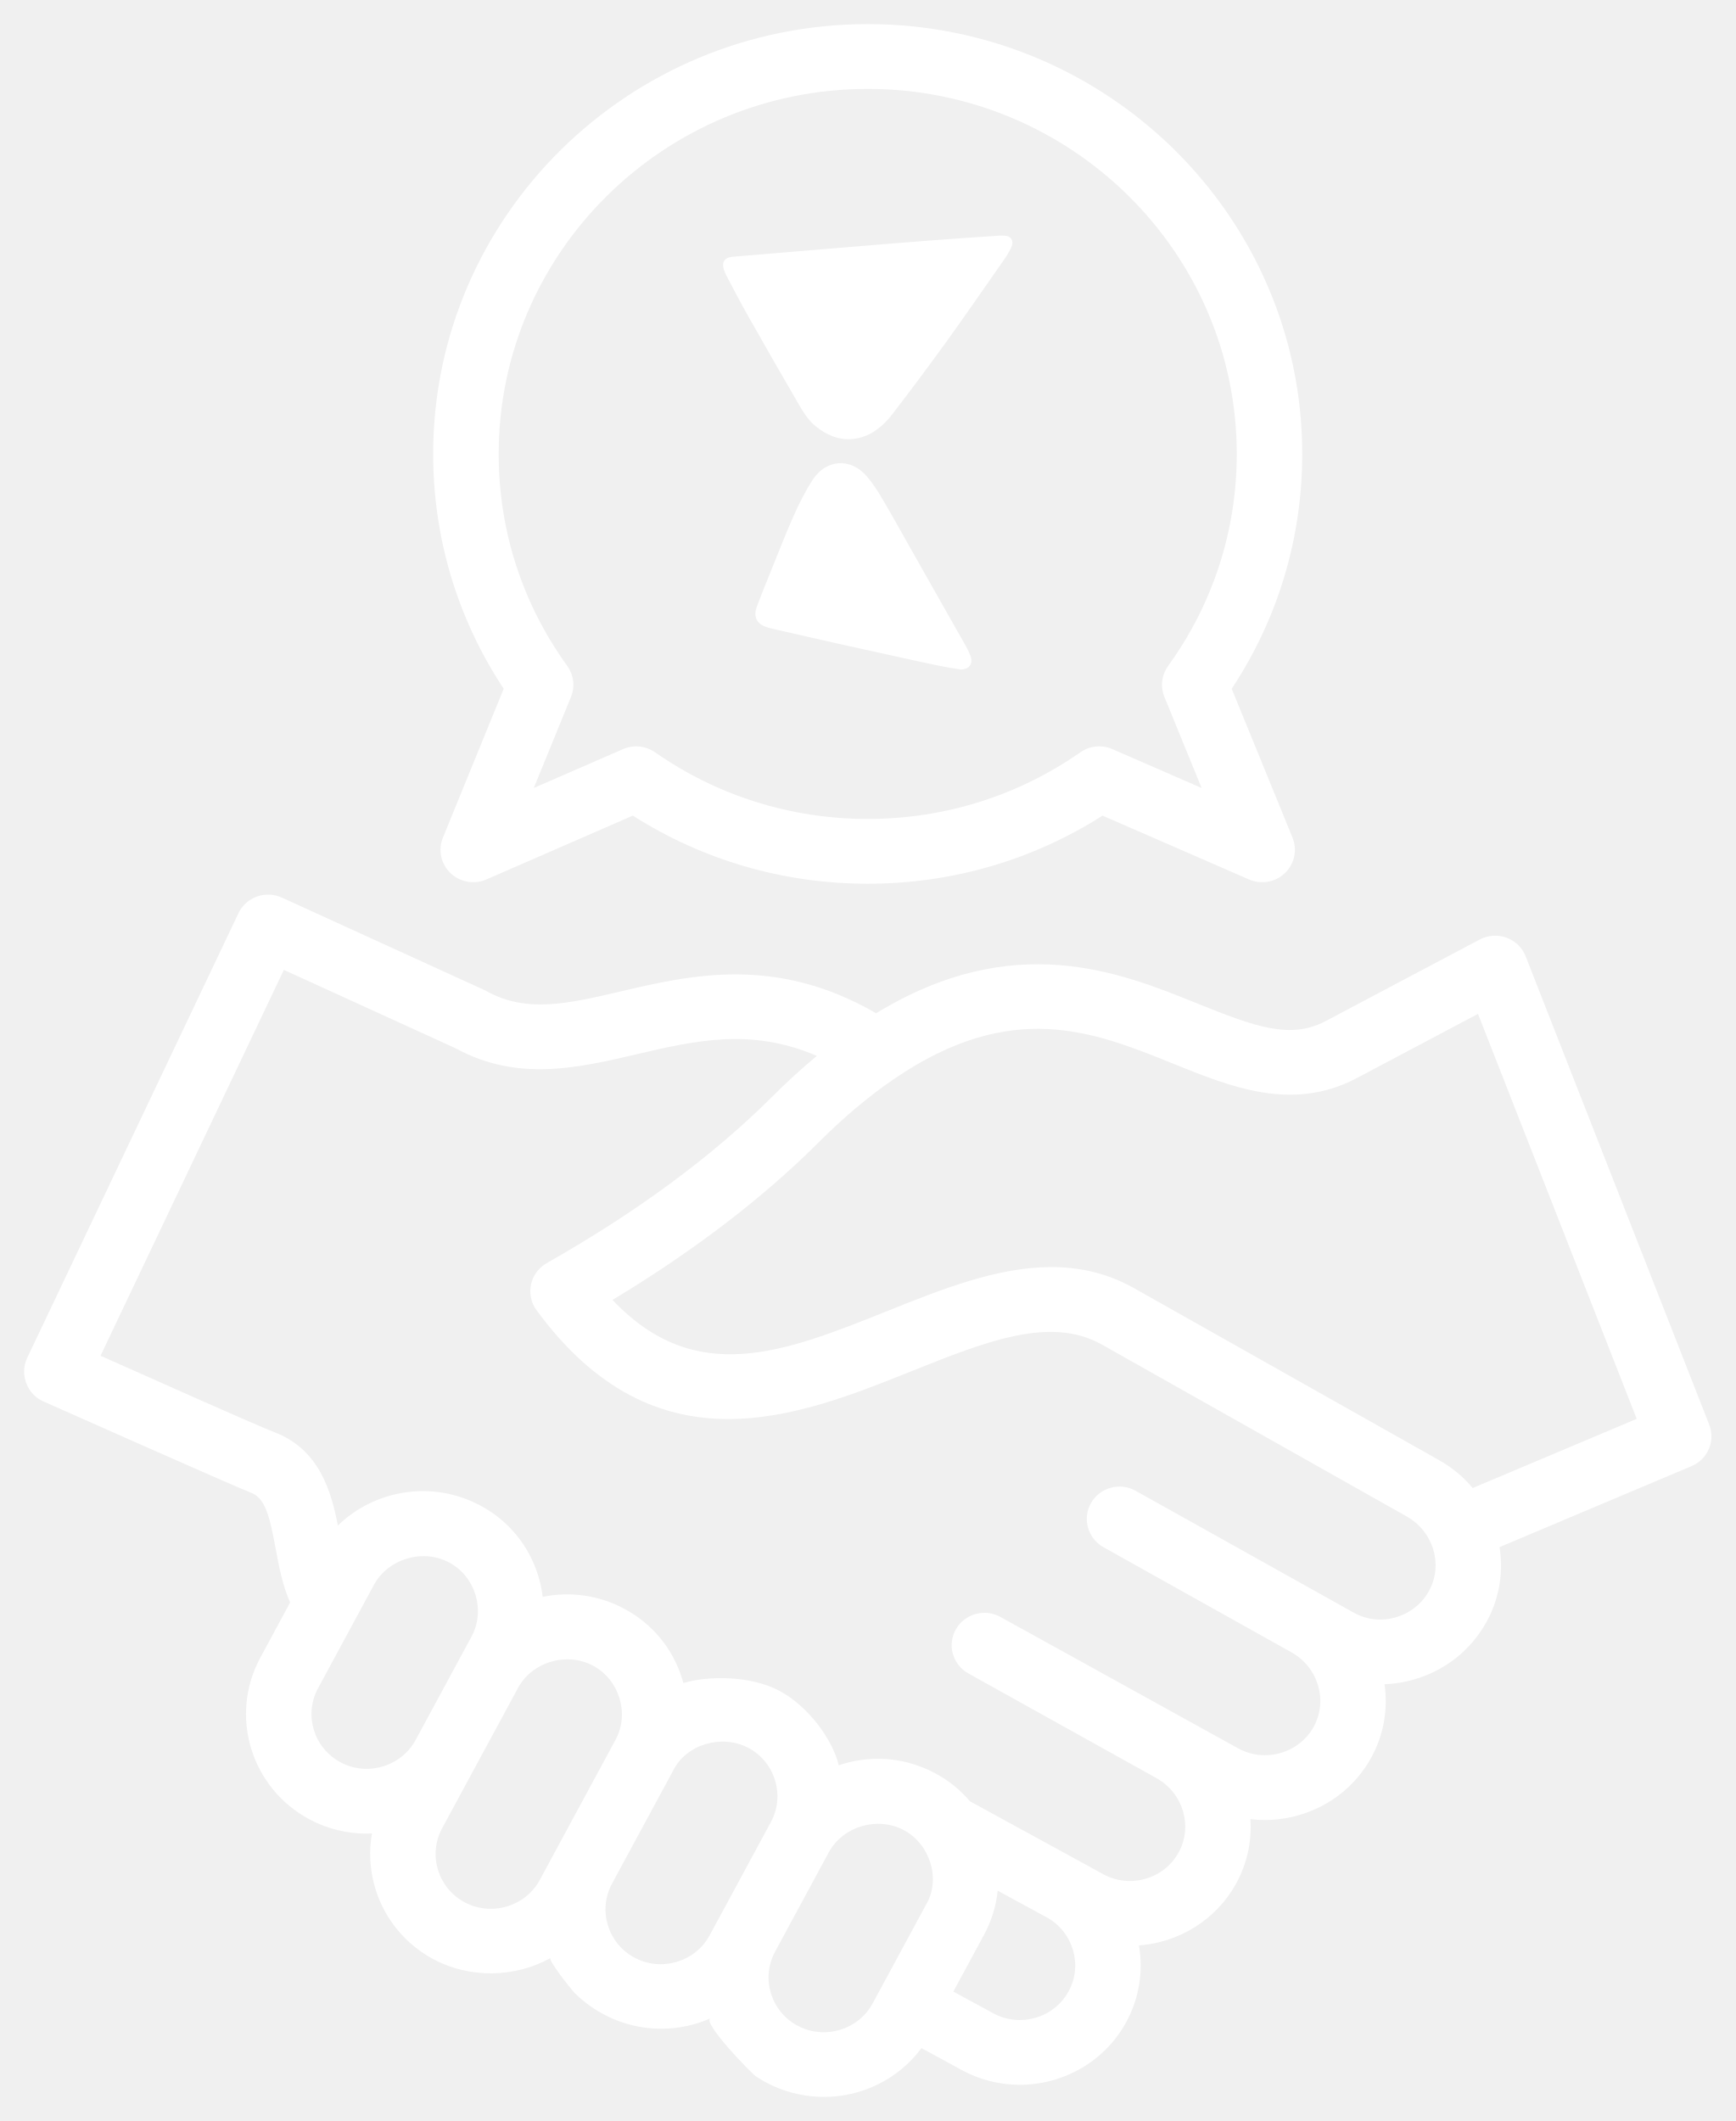
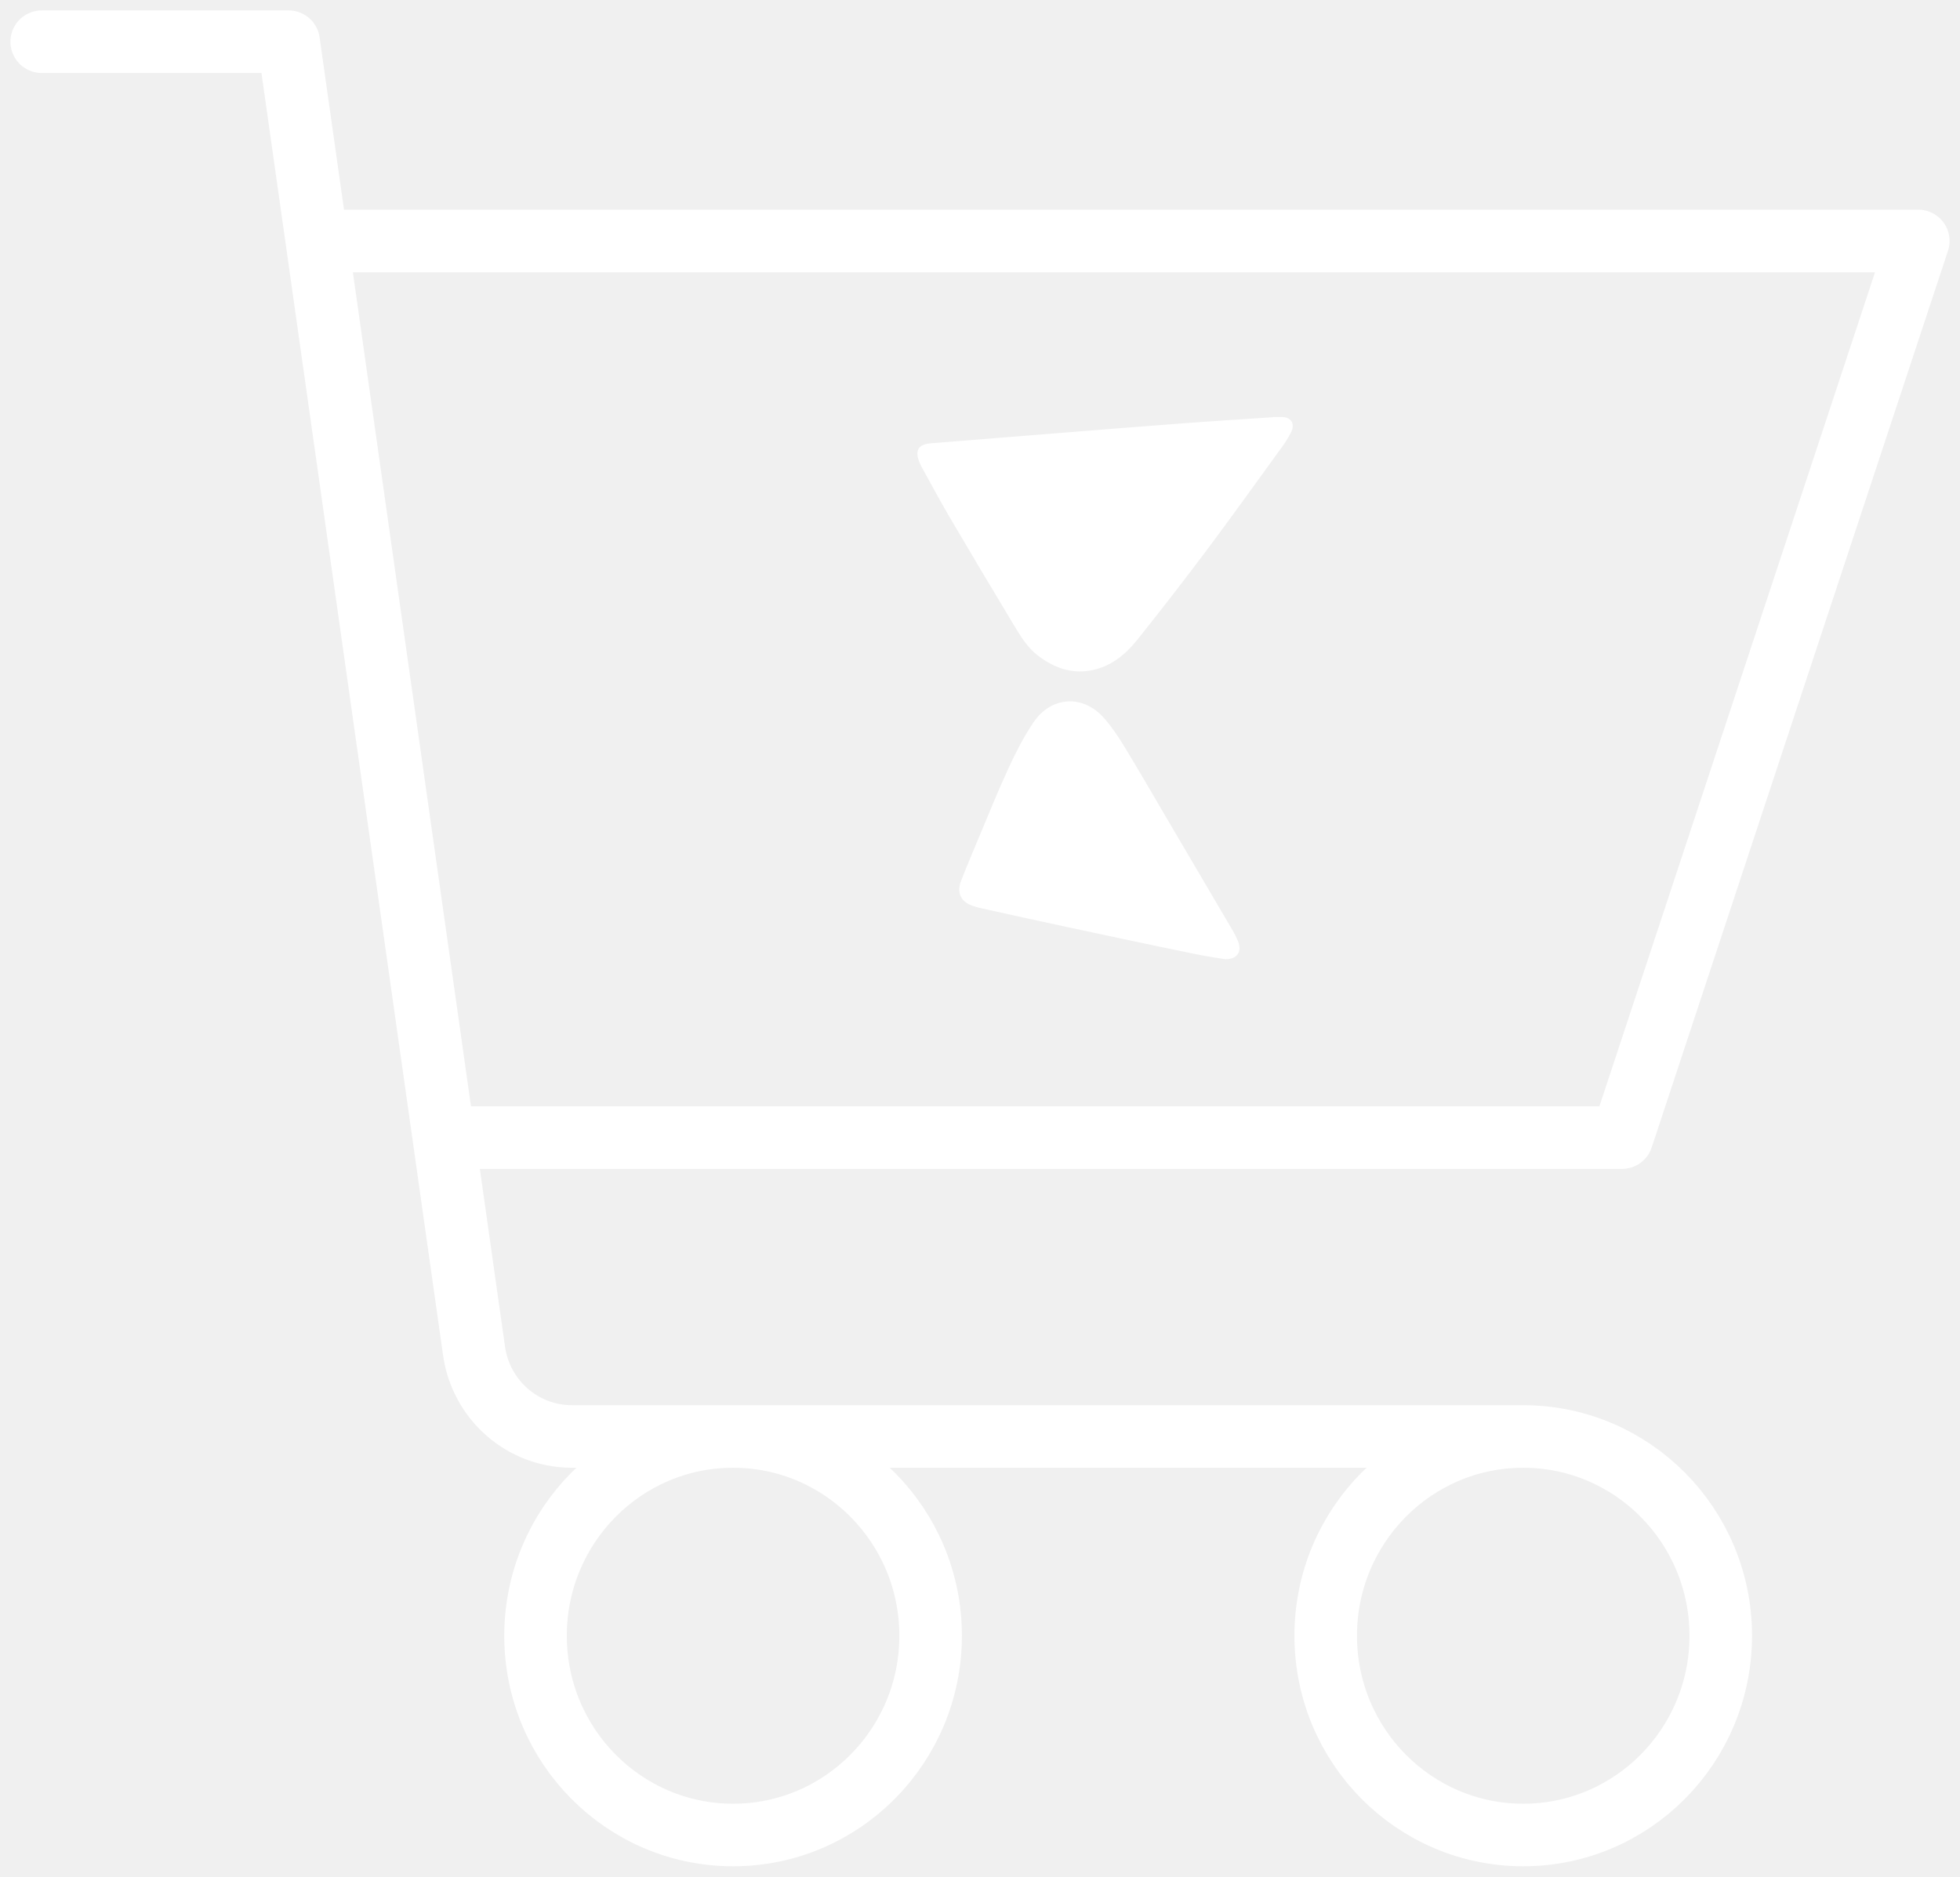
- <svg xmlns="http://www.w3.org/2000/svg" width="36" height="44" viewBox="0 0 36 44" fill="none">
-   <path d="M35.454 29.554L31.647 19.84C31.613 19.751 31.559 19.671 31.491 19.604C31.422 19.537 31.34 19.485 31.25 19.452C31.16 19.419 31.064 19.406 30.968 19.412C30.872 19.419 30.778 19.445 30.694 19.49L27.481 21.191C26.759 21.562 26.043 21.305 24.84 20.819C23.22 20.163 21.028 19.279 18.173 21.02C16.097 19.815 14.326 20.228 12.886 20.564C11.789 20.821 10.922 21.023 10.092 20.561C10.076 20.552 10.06 20.544 10.043 20.536L5.845 18.62C5.683 18.546 5.497 18.539 5.328 18.599C5.16 18.66 5.023 18.784 4.946 18.945L0.562 28.173C0.403 28.507 0.56 28.938 0.922 29.082C0.98 29.107 4.838 30.825 5.206 30.966C5.495 31.077 5.587 31.42 5.717 32.12C5.784 32.483 5.857 32.881 6.018 33.243L5.399 34.39C4.747 35.595 5.208 37.101 6.427 37.746C6.788 37.938 7.192 38.038 7.602 38.039C7.64 38.039 7.678 38.036 7.716 38.034C7.534 39.061 8.024 40.132 9.002 40.65C9.741 41.041 10.676 41.033 11.419 40.619C11.357 40.654 11.859 41.283 11.918 41.342C12.158 41.581 12.443 41.769 12.757 41.898C13.391 42.157 14.109 42.148 14.736 41.871C14.559 41.949 15.574 43.003 15.683 43.076C16.304 43.492 17.099 43.61 17.816 43.395C18.344 43.236 18.794 42.919 19.113 42.488L19.948 42.942C20.316 43.144 20.731 43.249 21.152 43.249C22.037 43.249 22.896 42.785 23.352 41.965C23.635 41.456 23.716 40.891 23.625 40.358C24.442 40.297 25.213 39.843 25.637 39.081C25.872 38.657 25.967 38.192 25.937 37.738C26.035 37.75 26.135 37.756 26.234 37.756C26.47 37.756 26.707 37.723 26.94 37.656C27.584 37.471 28.116 37.051 28.438 36.472C28.707 35.988 28.793 35.451 28.719 34.939C28.92 34.931 29.119 34.901 29.313 34.846C29.966 34.663 30.505 34.239 30.831 33.653C31.104 33.163 31.187 32.615 31.105 32.095L35.087 30.415C35.249 30.347 35.378 30.219 35.447 30.058C35.515 29.897 35.518 29.717 35.454 29.554ZM7.068 36.561C6.509 36.265 6.298 35.576 6.597 35.023L7.757 32.877C8.046 32.343 8.759 32.119 9.312 32.411C9.862 32.701 10.075 33.406 9.782 33.948L8.62 36.098C8.476 36.362 8.235 36.556 7.942 36.644C7.647 36.733 7.336 36.703 7.068 36.561ZM10.516 39.548C10.222 39.637 9.911 39.607 9.642 39.465C9.084 39.169 8.873 38.48 9.171 37.927L10.746 35.015C11.039 34.473 11.753 34.264 12.299 34.553C12.842 34.841 13.064 35.545 12.769 36.09L11.197 38.999C11.053 39.265 10.811 39.46 10.516 39.548ZM14.04 40.697C13.745 40.786 13.435 40.756 13.166 40.614C12.608 40.318 12.397 39.629 12.695 39.076L13.967 36.724C14.245 36.173 14.984 35.975 15.522 36.259C15.789 36.4 15.986 36.638 16.075 36.929C16.165 37.222 16.136 37.53 15.992 37.796L14.72 40.148C14.577 40.414 14.335 40.609 14.04 40.697ZM17.422 42.109C17.127 42.197 16.817 42.167 16.548 42.025C15.99 41.73 15.779 41.04 16.077 40.488L17.19 38.429C17.483 37.887 18.198 37.675 18.745 37.964C19.282 38.247 19.523 38.969 19.215 39.501L18.102 41.559C17.959 41.825 17.717 42.02 17.422 42.109ZM22.162 41.317C21.857 41.866 21.157 42.067 20.602 41.765L19.775 41.315L20.413 40.135C20.566 39.852 20.662 39.542 20.695 39.222L21.705 39.772L21.708 39.773C22.262 40.077 22.466 40.77 22.162 41.317ZM29.64 33.006C29.491 33.275 29.243 33.469 28.942 33.554C28.649 33.636 28.346 33.602 28.087 33.458L23.556 30.926C23.23 30.743 22.816 30.857 22.631 31.18C22.447 31.503 22.562 31.913 22.888 32.096L26.789 34.278C27.344 34.587 27.55 35.281 27.248 35.825C27.101 36.089 26.857 36.281 26.561 36.366C26.265 36.451 25.955 36.417 25.688 36.272L20.753 33.544C20.675 33.501 20.589 33.473 20.501 33.462C20.412 33.452 20.322 33.459 20.236 33.482C20.151 33.506 20.07 33.546 20 33.601C19.93 33.655 19.871 33.723 19.828 33.8C19.784 33.877 19.756 33.961 19.745 34.049C19.734 34.137 19.741 34.225 19.765 34.31C19.789 34.395 19.83 34.475 19.885 34.544C19.94 34.614 20.009 34.672 20.086 34.715L23.988 36.887C24.543 37.196 24.748 37.89 24.446 38.433C24.141 38.982 23.442 39.183 22.887 38.881L20.12 37.368C19.915 37.126 19.666 36.926 19.385 36.779C19.043 36.598 18.662 36.496 18.274 36.486C17.979 36.479 17.677 36.526 17.398 36.62C17.266 36.069 16.748 35.382 16.162 35.073C15.573 34.762 14.709 34.757 14.175 34.914C14.168 34.887 14.16 34.86 14.152 34.833C13.957 34.197 13.525 33.677 12.939 33.368C12.424 33.094 11.829 33.009 11.257 33.127C11.24 32.979 11.209 32.833 11.165 32.691C10.97 32.056 10.539 31.535 9.952 31.226C8.961 30.702 7.77 30.905 7.009 31.647C6.869 30.933 6.623 30.069 5.697 29.713C5.332 29.573 3.336 28.683 2.264 28.205L2.085 28.126L5.888 20.12L9.45 21.746C10.734 22.448 11.987 22.155 13.198 21.872C14.417 21.587 15.58 21.316 16.944 21.905C16.623 22.171 16.316 22.452 16.021 22.747C14.79 23.978 13.215 25.141 11.341 26.203C11.259 26.25 11.187 26.313 11.131 26.389C11.074 26.466 11.035 26.553 11.015 26.645C10.995 26.737 10.995 26.832 11.015 26.925C11.034 27.017 11.073 27.104 11.129 27.18C13.613 30.566 16.545 29.392 18.901 28.448C20.451 27.827 21.789 27.291 22.858 27.894L29.178 31.458C29.734 31.771 29.941 32.465 29.64 33.006ZM30.548 30.869C30.353 30.636 30.117 30.44 29.851 30.291L23.531 26.727C22.97 26.41 22.393 26.285 21.808 26.285C20.681 26.285 19.523 26.749 18.391 27.203C16.278 28.049 14.429 28.79 12.705 26.967C14.387 25.953 15.825 24.854 16.987 23.692C17.5 23.179 18.022 22.741 18.536 22.389C20.987 20.712 22.685 21.399 24.326 22.062C25.539 22.553 26.793 23.06 28.115 22.38L30.658 21.033L33.95 29.434L30.548 30.869ZM9.187 17.378C9.136 17.502 9.124 17.638 9.152 17.768C9.18 17.899 9.247 18.019 9.344 18.112C9.441 18.205 9.564 18.267 9.697 18.291C9.83 18.314 9.967 18.298 10.09 18.244L13.127 16.92C14.581 17.846 16.256 18.333 17.999 18.333C19.741 18.333 21.417 17.846 22.87 16.92L25.907 18.244C26.03 18.298 26.168 18.314 26.301 18.291C26.434 18.267 26.556 18.205 26.654 18.112C26.75 18.019 26.817 17.899 26.845 17.768C26.873 17.638 26.861 17.502 26.811 17.378L25.549 14.288C26.507 12.839 27.012 11.163 27.012 9.417C27.012 4.5 22.968 0.5 17.999 0.5C13.029 0.5 8.985 4.5 8.985 9.417C8.985 11.163 9.49 12.839 10.448 14.288L9.187 17.378ZM10.344 9.417C10.344 5.241 13.778 1.844 17.999 1.844C22.22 1.844 25.654 5.241 25.654 9.417C25.654 11.006 25.161 12.527 24.23 13.815C24.164 13.907 24.122 14.014 24.108 14.127C24.095 14.239 24.11 14.353 24.153 14.457L24.925 16.347L23.075 15.541C22.967 15.494 22.85 15.475 22.733 15.487C22.616 15.498 22.505 15.54 22.409 15.607C21.114 16.511 19.589 16.989 17.999 16.989C16.408 16.989 14.883 16.511 13.588 15.607C13.492 15.54 13.381 15.499 13.264 15.487C13.148 15.475 13.03 15.494 12.922 15.541L11.072 16.347L11.844 14.457C11.887 14.353 11.902 14.239 11.889 14.127C11.875 14.014 11.833 13.907 11.767 13.815C10.836 12.527 10.344 11.006 10.344 9.417Z" fill="white" />
-   <g clip-path="url(#clip0_1258_2720)">
-     <path d="M20.689 4.889C20.739 4.889 20.79 4.887 20.84 4.889C20.976 4.894 21.039 5.003 20.974 5.14C20.924 5.241 20.865 5.337 20.799 5.427C20.408 5.987 20.019 6.551 19.62 7.104C19.257 7.606 18.887 8.102 18.51 8.592C18.327 8.828 18.106 9.015 17.823 9.084C17.488 9.166 17.194 9.061 16.922 8.845C16.758 8.714 16.649 8.528 16.543 8.344C16.192 7.74 15.844 7.133 15.5 6.524C15.349 6.257 15.209 5.982 15.064 5.711C15.056 5.696 15.049 5.68 15.042 5.664C14.951 5.454 15.006 5.341 15.211 5.325C15.938 5.263 16.666 5.203 17.394 5.143C18.037 5.089 18.68 5.037 19.322 4.987C19.777 4.951 20.233 4.923 20.689 4.891L20.689 4.889Z" fill="white" />
-     <path d="M19.919 13.888C19.792 13.866 19.639 13.844 19.489 13.813C19.17 13.747 18.854 13.677 18.536 13.607C18.153 13.524 17.771 13.439 17.389 13.354C16.941 13.253 16.494 13.152 16.047 13.049C15.979 13.035 15.912 13.015 15.847 12.989C15.685 12.917 15.629 12.771 15.697 12.59C15.786 12.351 15.882 12.115 15.978 11.879C16.136 11.488 16.288 11.093 16.459 10.709C16.573 10.452 16.7 10.198 16.85 9.964C17.132 9.524 17.639 9.488 17.977 9.878C18.1 10.02 18.205 10.184 18.303 10.35C18.528 10.733 18.744 11.123 18.963 11.511C19.321 12.143 19.679 12.774 20.036 13.405C20.069 13.463 20.098 13.524 20.123 13.586C20.194 13.76 20.116 13.891 19.919 13.888Z" fill="white" />
+ <svg xmlns="http://www.w3.org/2000/svg" width="47" height="45" viewBox="0 0 47 45" fill="none">
+   <path d="M36.526 34.444C33.91 34.444 31.79 36.584 31.79 39.222C31.79 41.861 33.91 44 36.526 44C39.142 44 41.263 41.861 41.263 39.222C41.263 36.584 39.142 34.444 36.526 34.444ZM36.526 34.444H13.712C12.533 34.444 11.534 33.57 11.367 32.393L10.643 27.278M1 1H6.921L7.598 5.778M7.598 5.778H8.105H46L38.895 27.278H11.658H10.643M7.598 5.778L10.643 27.278M22.316 39.222C22.316 41.861 20.195 44 17.579 44C14.963 44 12.842 41.861 12.842 39.222C12.842 36.584 14.963 34.444 17.579 34.444C20.195 34.444 22.316 36.584 22.316 39.222Z" stroke="white" stroke-width="1.5" stroke-linecap="round" stroke-linejoin="round" />
+   <g clip-path="url(#clip0_2786_3761)">
+     <path d="M30.534 10.001C30.609 10.001 30.685 9.999 30.76 10.001C30.964 10.008 31.058 10.166 30.961 10.363C30.885 10.509 30.797 10.648 30.698 10.778C30.111 11.587 29.529 12.401 28.93 13.201C28.386 13.925 27.831 14.642 27.265 15.349C26.991 15.691 26.659 15.96 26.234 16.06C25.732 16.179 25.291 16.027 24.883 15.715C24.637 15.526 24.474 15.257 24.314 14.992C23.788 14.119 23.266 13.242 22.749 12.362C22.523 11.976 22.313 11.58 22.096 11.188C22.084 11.166 22.073 11.143 22.062 11.12C21.926 10.817 22.008 10.654 22.316 10.63C23.407 10.541 24.499 10.454 25.591 10.368C26.555 10.29 27.52 10.214 28.483 10.142C29.166 10.091 29.849 10.05 30.533 10.004L30.534 10.001Z" fill="white" />
+     <path d="M29.379 23C29.188 22.968 28.959 22.936 28.733 22.891C28.255 22.795 27.78 22.694 27.304 22.594C26.73 22.473 26.156 22.351 25.583 22.227C24.911 22.083 24.241 21.936 23.57 21.787C23.468 21.768 23.368 21.739 23.27 21.7C23.028 21.597 22.944 21.386 23.045 21.125C23.179 20.78 23.323 20.438 23.466 20.097C23.704 19.532 23.932 18.962 24.189 18.408C24.359 18.036 24.55 17.669 24.775 17.332C25.198 16.695 25.958 16.644 26.465 17.208C26.649 17.413 26.808 17.65 26.954 17.889C27.292 18.443 27.616 19.006 27.945 19.566C28.482 20.479 29.018 21.391 29.554 22.302C29.603 22.386 29.647 22.473 29.685 22.563C29.79 22.814 29.673 23.004 29.379 23Z" fill="white" />
  </g>
  <defs>
-     <clipPath id="clip0_1258_2720">
-       <rect width="6" height="9" fill="white" transform="translate(15 4.88837)" />
+     <clipPath id="clip0_2786_3761">
+       <rect width="9" height="13" fill="white" transform="translate(22 10)" />
    </clipPath>
  </defs>
</svg>
